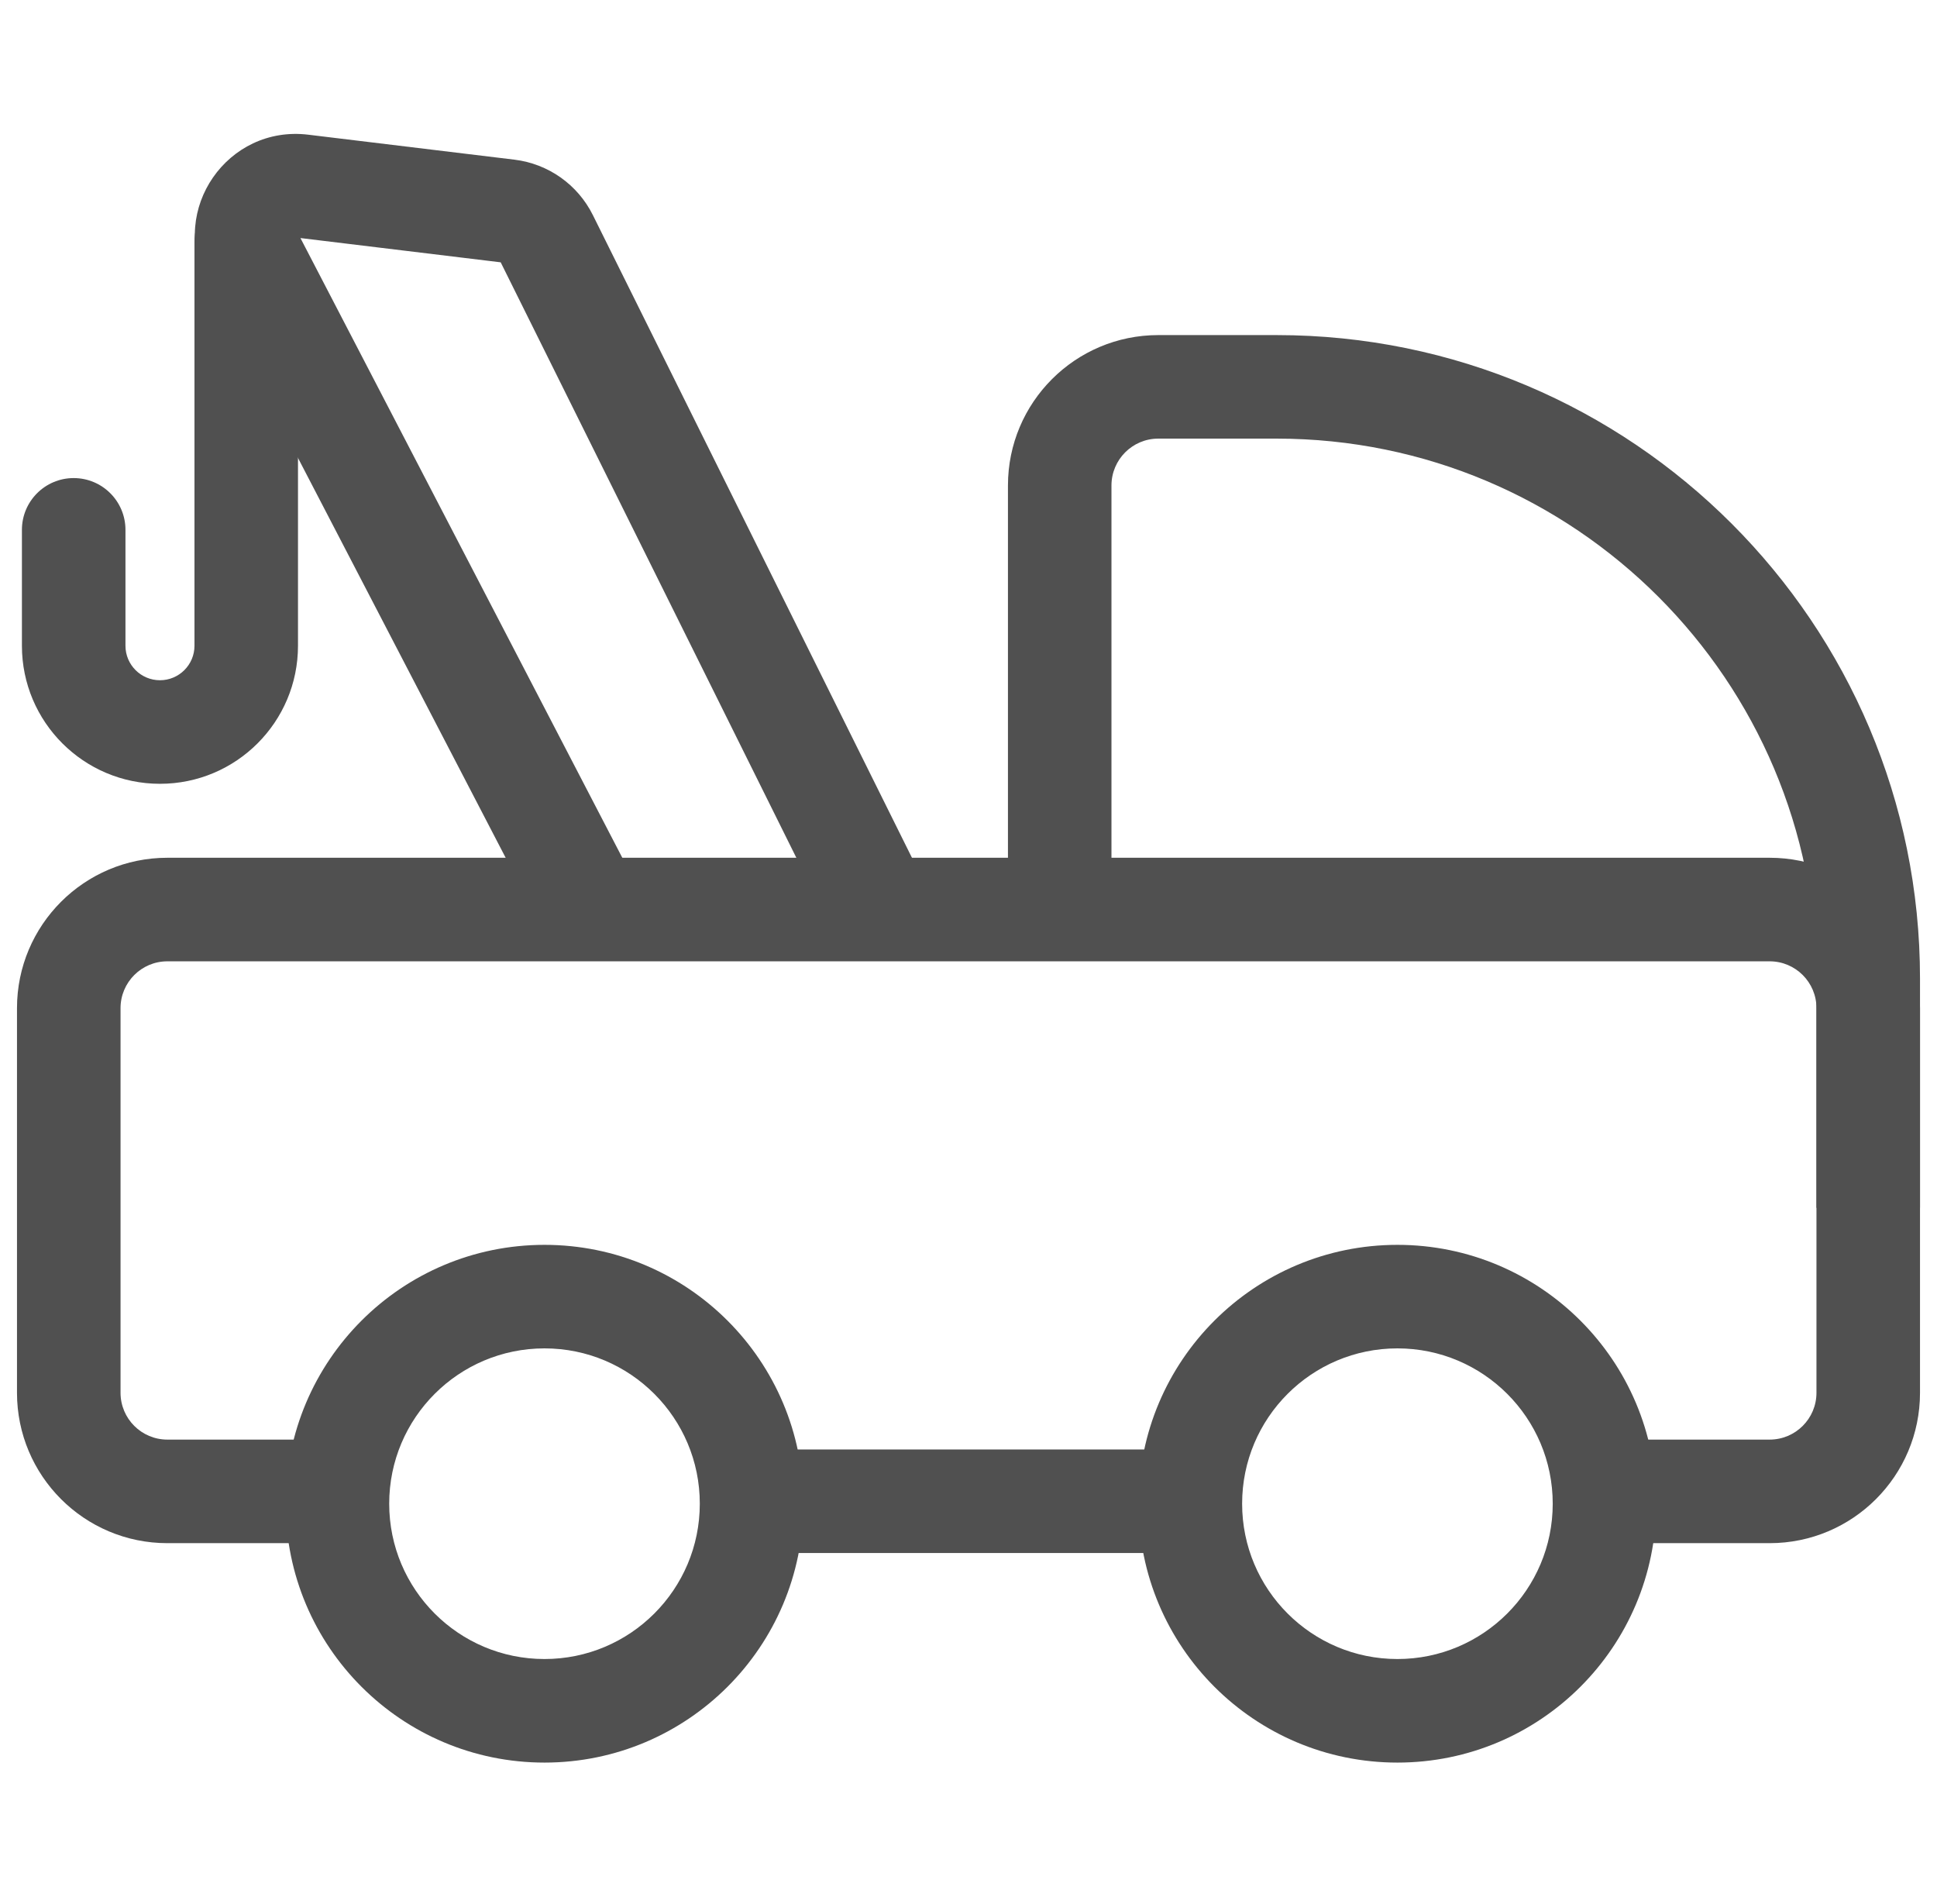
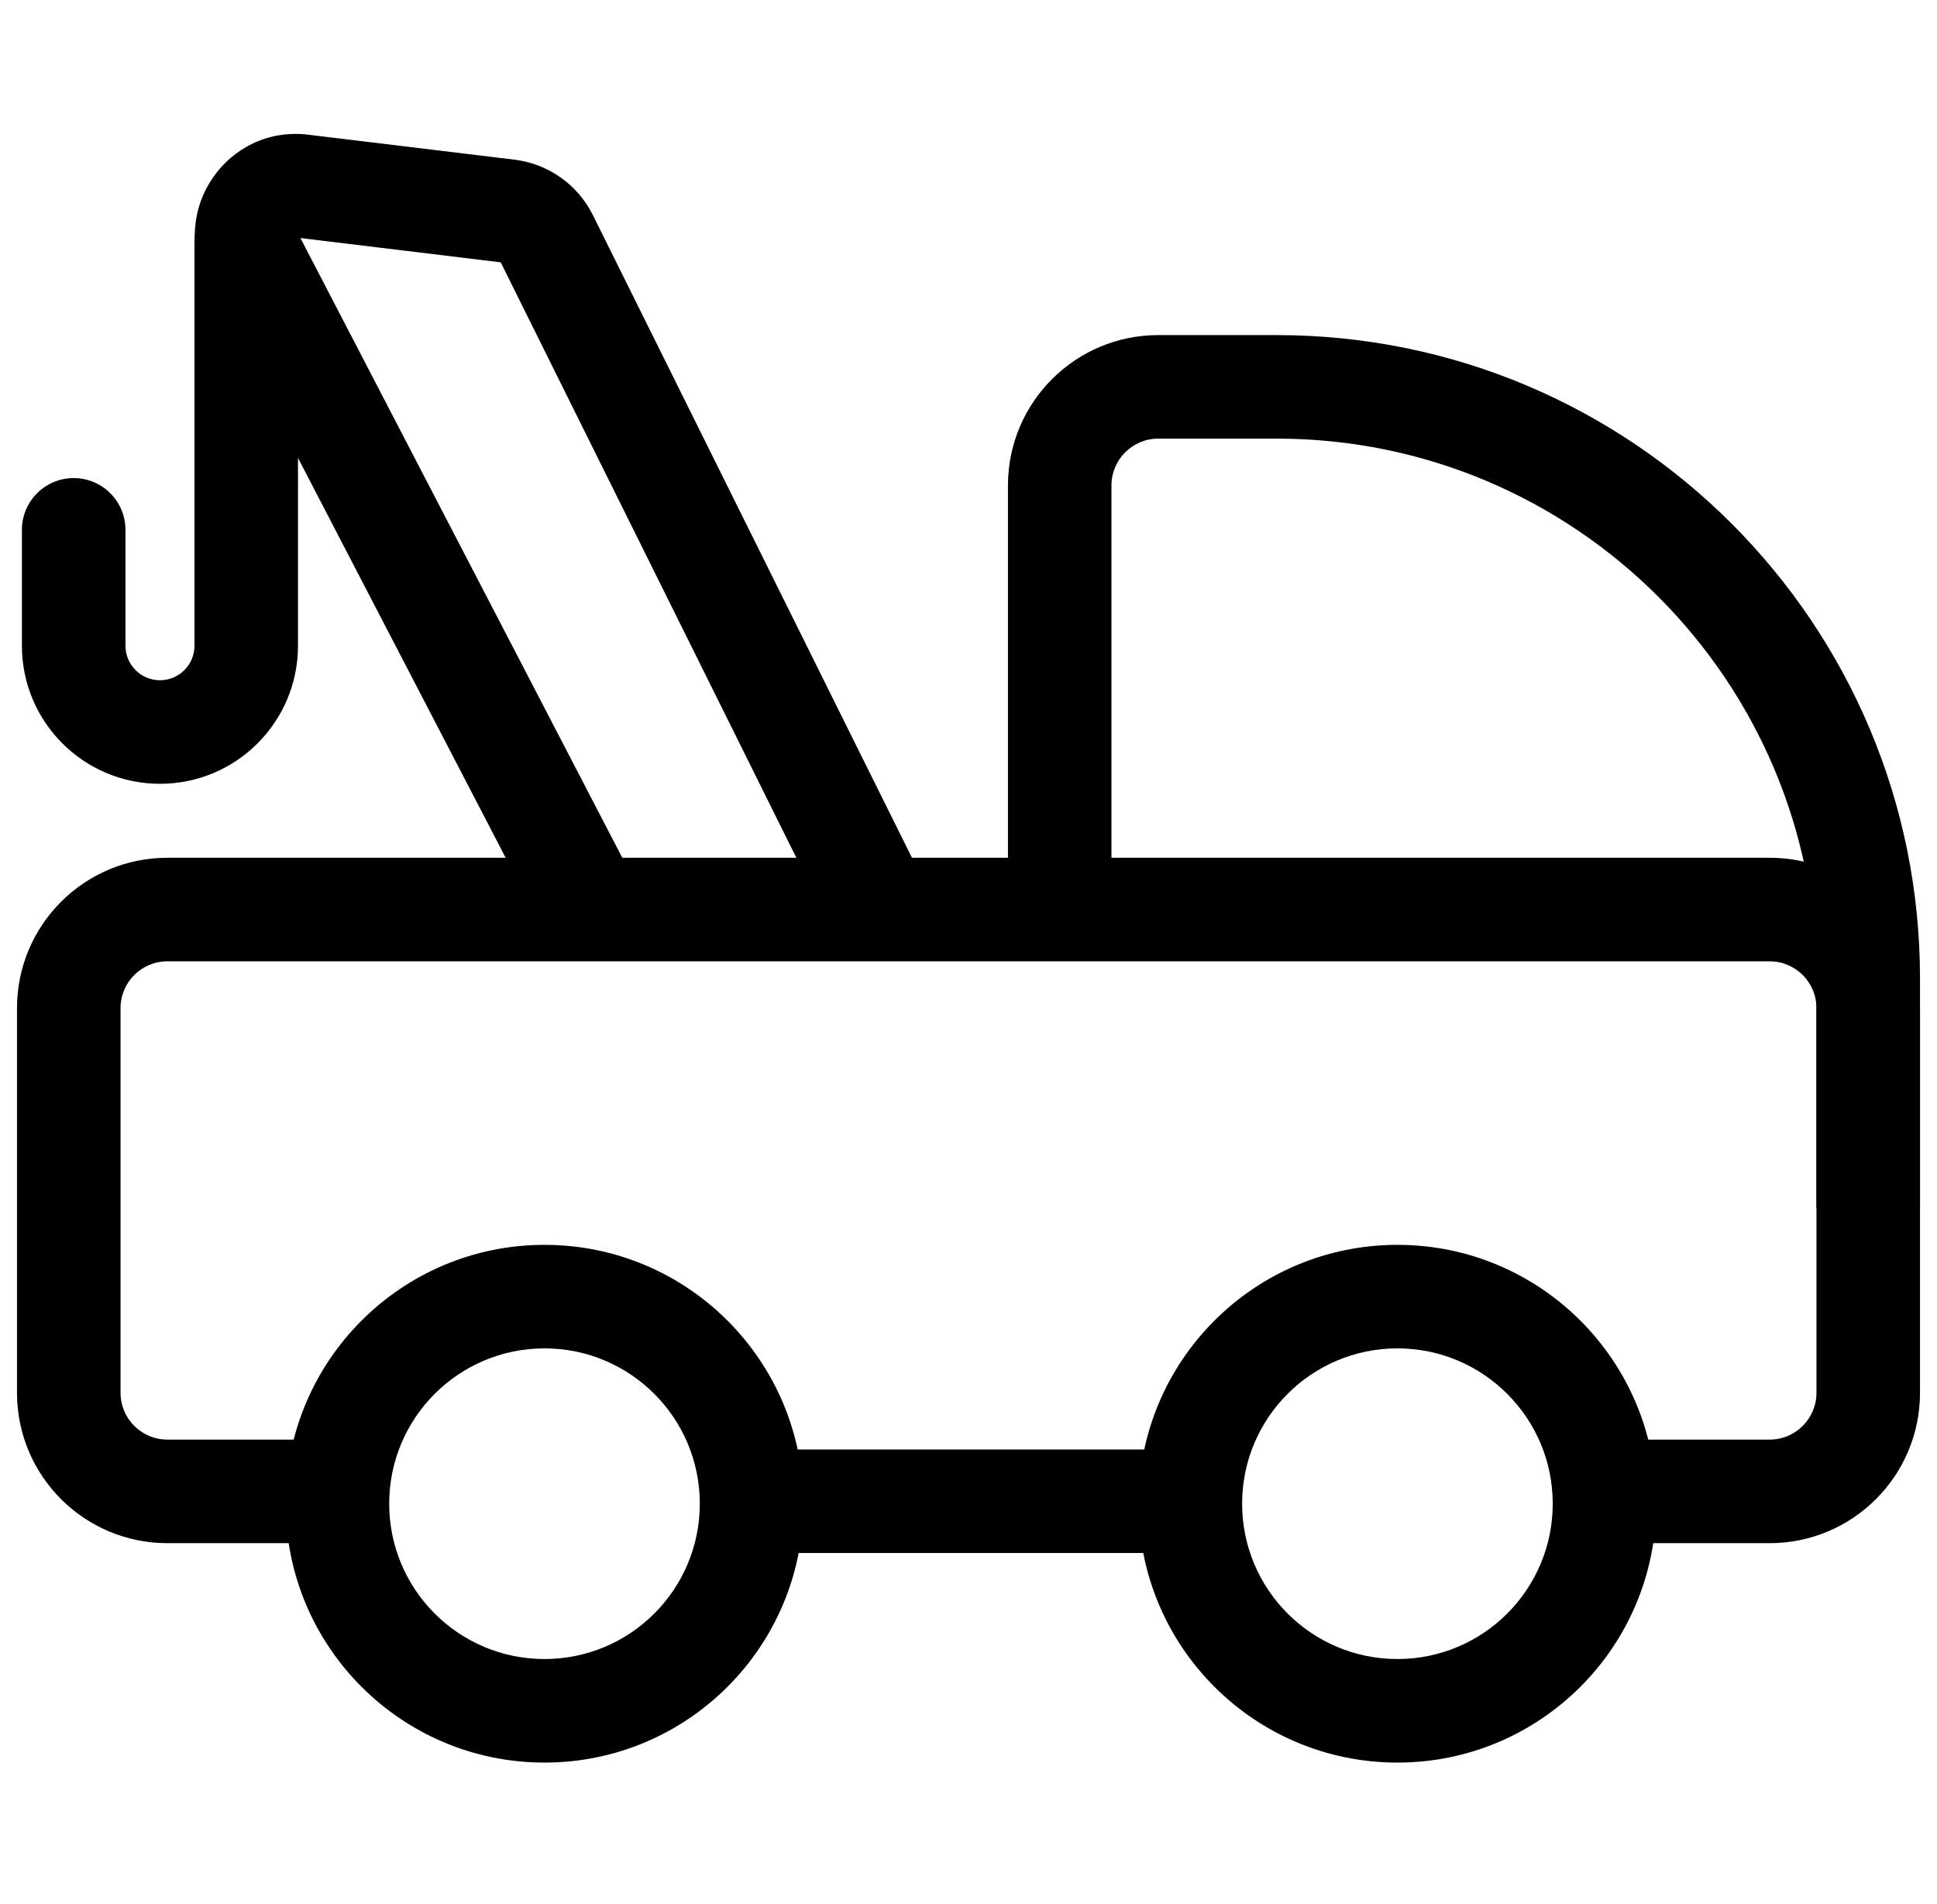
<svg xmlns="http://www.w3.org/2000/svg" width="57" height="56" viewBox="0 0 57 56" fill="none">
-   <path fill-rule="evenodd" clip-rule="evenodd" d="M7.246 5.579C8.087 5.579 8.769 6.261 8.769 7.102V18.999C8.769 21.242 6.951 23.061 4.707 23.061C2.464 23.061 0.645 21.242 0.645 18.999V15.589C0.645 14.748 1.327 14.066 2.168 14.066C3.01 14.066 3.692 14.748 3.692 15.589V18.999C3.692 19.559 4.146 20.014 4.707 20.014C5.268 20.014 5.723 19.559 5.723 18.999V7.102C5.723 6.261 6.405 5.579 7.246 5.579Z" fill="#505050" />
-   <path fill-rule="evenodd" clip-rule="evenodd" d="M8.841 7.004L19.116 26.784L16.413 28.188L6.074 8.286C4.971 6.164 6.697 3.675 9.071 3.963L15.14 4.698C16.134 4.819 17 5.431 17.446 6.328L27.616 26.808L24.887 28.163L14.734 7.718L8.841 7.004Z" fill="#505050" />
-   <path fill-rule="evenodd" clip-rule="evenodd" d="M0.5 29.662C0.5 27.218 2.481 25.237 4.925 25.237H52.075C54.519 25.237 56.5 27.218 56.5 29.662V40.978C56.5 43.422 54.519 45.403 52.075 45.403H46.49V42.356H52.075C52.836 42.356 53.453 41.739 53.453 40.978V29.662C53.453 28.901 52.836 28.284 52.075 28.284H4.925C4.164 28.284 3.547 28.901 3.547 29.662V40.978C3.547 41.739 4.164 42.356 4.925 42.356H10.583V45.403H4.925C2.481 45.403 0.5 43.422 0.5 40.978V29.662Z" fill="#505050" />
-   <path fill-rule="evenodd" clip-rule="evenodd" d="M29.661 14.284C29.661 11.84 31.642 9.859 34.085 9.859H37.567C48.023 9.859 56.5 18.335 56.5 28.791V35.538H53.453V28.791C53.453 20.018 46.341 12.905 37.567 12.905H34.085C33.324 12.905 32.707 13.523 32.707 14.284V27.849H29.661V14.284Z" fill="#505050" />
-   <path fill-rule="evenodd" clip-rule="evenodd" d="M16.023 48.812C18.547 48.812 20.593 46.766 20.593 44.242C20.593 41.718 18.547 39.672 16.023 39.672C13.499 39.672 11.453 41.718 11.453 44.242C11.453 46.766 13.499 48.812 16.023 48.812ZM16.023 51.859C20.23 51.859 23.64 48.449 23.64 44.242C23.64 40.035 20.23 36.626 16.023 36.626C11.817 36.626 8.407 40.035 8.407 44.242C8.407 48.449 11.817 51.859 16.023 51.859Z" fill="#505050" />
-   <path fill-rule="evenodd" clip-rule="evenodd" d="M41.122 48.812C43.646 48.812 45.692 46.766 45.692 44.242C45.692 41.718 43.646 39.672 41.122 39.672C38.598 39.672 36.552 41.718 36.552 44.242C36.552 46.766 38.598 48.812 41.122 48.812ZM41.122 51.859C45.328 51.859 48.738 48.449 48.738 44.242C48.738 40.035 45.328 36.626 41.122 36.626C36.915 36.626 33.505 40.035 33.505 44.242C33.505 48.449 36.915 51.859 41.122 51.859Z" fill="#505050" />
-   <path fill-rule="evenodd" clip-rule="evenodd" d="M21.246 44.17C21.246 43.328 21.928 42.647 22.769 42.647H33.94C34.782 42.647 35.464 43.328 35.464 44.17C35.464 45.011 34.782 45.693 33.94 45.693H22.769C21.928 45.693 21.246 45.011 21.246 44.17Z" fill="#505050" />
+   <path fill-rule="evenodd" clip-rule="evenodd" d="M7.246 5.579C8.087 5.579 8.769 6.261 8.769 7.102V18.999C8.769 21.242 6.951 23.061 4.707 23.061C2.464 23.061 0.645 21.242 0.645 18.999V15.589C0.645 14.748 1.327 14.066 2.168 14.066C3.01 14.066 3.692 14.748 3.692 15.589V18.999C3.692 19.559 4.146 20.014 4.707 20.014C5.268 20.014 5.723 19.559 5.723 18.999V7.102C5.723 6.261 6.405 5.579 7.246 5.579Z" fill="black" />
+   <path fill-rule="evenodd" clip-rule="evenodd" d="M8.841 7.004L19.116 26.784L16.413 28.188L6.074 8.286C4.971 6.164 6.697 3.675 9.071 3.963L15.14 4.698C16.134 4.819 17 5.431 17.446 6.328L27.616 26.808L24.887 28.163L14.734 7.718L8.841 7.004Z" fill="black" />
+   <path fill-rule="evenodd" clip-rule="evenodd" d="M0.5 29.662C0.5 27.218 2.481 25.237 4.925 25.237H52.075C54.519 25.237 56.5 27.218 56.5 29.662V40.978C56.5 43.422 54.519 45.403 52.075 45.403H46.49V42.356H52.075C52.836 42.356 53.453 41.739 53.453 40.978V29.662C53.453 28.901 52.836 28.284 52.075 28.284H4.925C4.164 28.284 3.547 28.901 3.547 29.662V40.978C3.547 41.739 4.164 42.356 4.925 42.356H10.583V45.403H4.925C2.481 45.403 0.5 43.422 0.5 40.978V29.662Z" fill="black" />
+   <path fill-rule="evenodd" clip-rule="evenodd" d="M29.661 14.284C29.661 11.84 31.642 9.859 34.085 9.859H37.567C48.023 9.859 56.5 18.335 56.5 28.791V35.538H53.453V28.791C53.453 20.018 46.341 12.905 37.567 12.905H34.085C33.324 12.905 32.707 13.523 32.707 14.284V27.849H29.661V14.284Z" fill="black" />
+   <path fill-rule="evenodd" clip-rule="evenodd" d="M16.023 48.812C18.547 48.812 20.593 46.766 20.593 44.242C20.593 41.718 18.547 39.672 16.023 39.672C13.499 39.672 11.453 41.718 11.453 44.242C11.453 46.766 13.499 48.812 16.023 48.812ZM16.023 51.859C20.23 51.859 23.64 48.449 23.64 44.242C23.64 40.035 20.23 36.626 16.023 36.626C11.817 36.626 8.407 40.035 8.407 44.242C8.407 48.449 11.817 51.859 16.023 51.859Z" fill="black" />
+   <path fill-rule="evenodd" clip-rule="evenodd" d="M41.122 48.812C43.646 48.812 45.692 46.766 45.692 44.242C45.692 41.718 43.646 39.672 41.122 39.672C38.598 39.672 36.552 41.718 36.552 44.242C36.552 46.766 38.598 48.812 41.122 48.812ZM41.122 51.859C45.328 51.859 48.738 48.449 48.738 44.242C48.738 40.035 45.328 36.626 41.122 36.626C36.915 36.626 33.505 40.035 33.505 44.242C33.505 48.449 36.915 51.859 41.122 51.859Z" fill="black" />
+   <path fill-rule="evenodd" clip-rule="evenodd" d="M21.246 44.17C21.246 43.328 21.928 42.647 22.769 42.647H33.94C34.782 42.647 35.464 43.328 35.464 44.17C35.464 45.011 34.782 45.693 33.94 45.693H22.769C21.928 45.693 21.246 45.011 21.246 44.17Z" fill="black" />
</svg>
